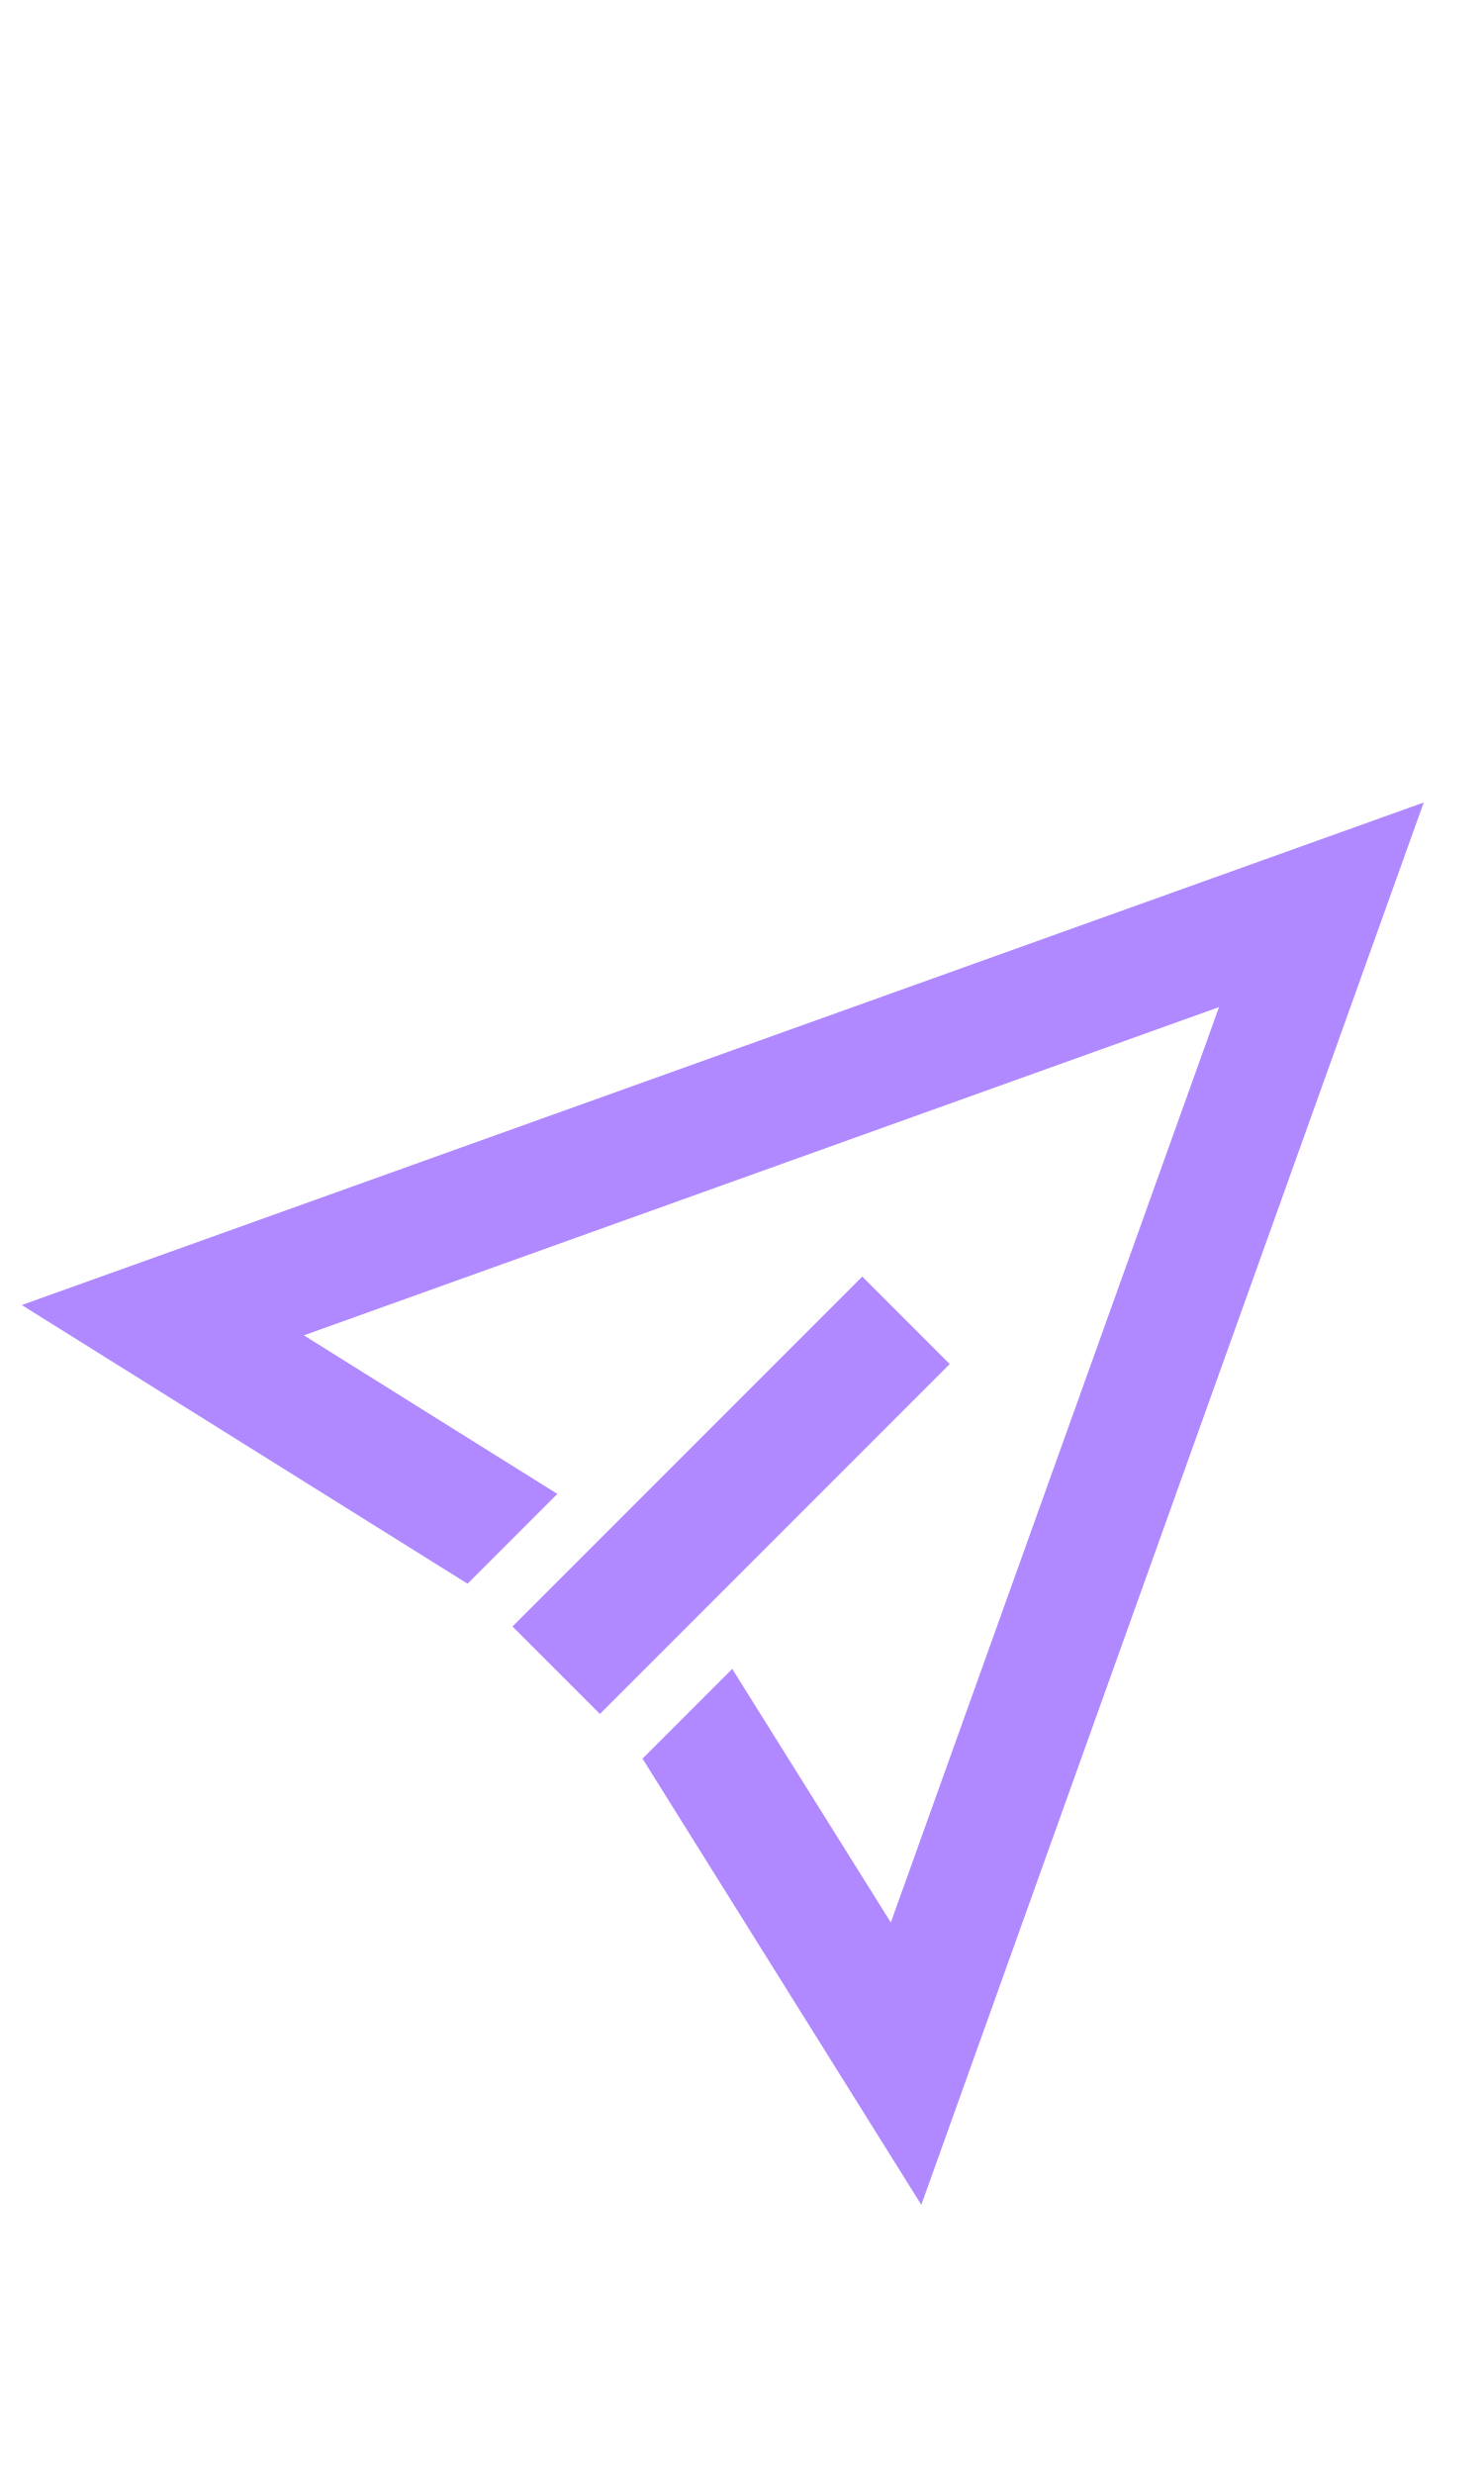
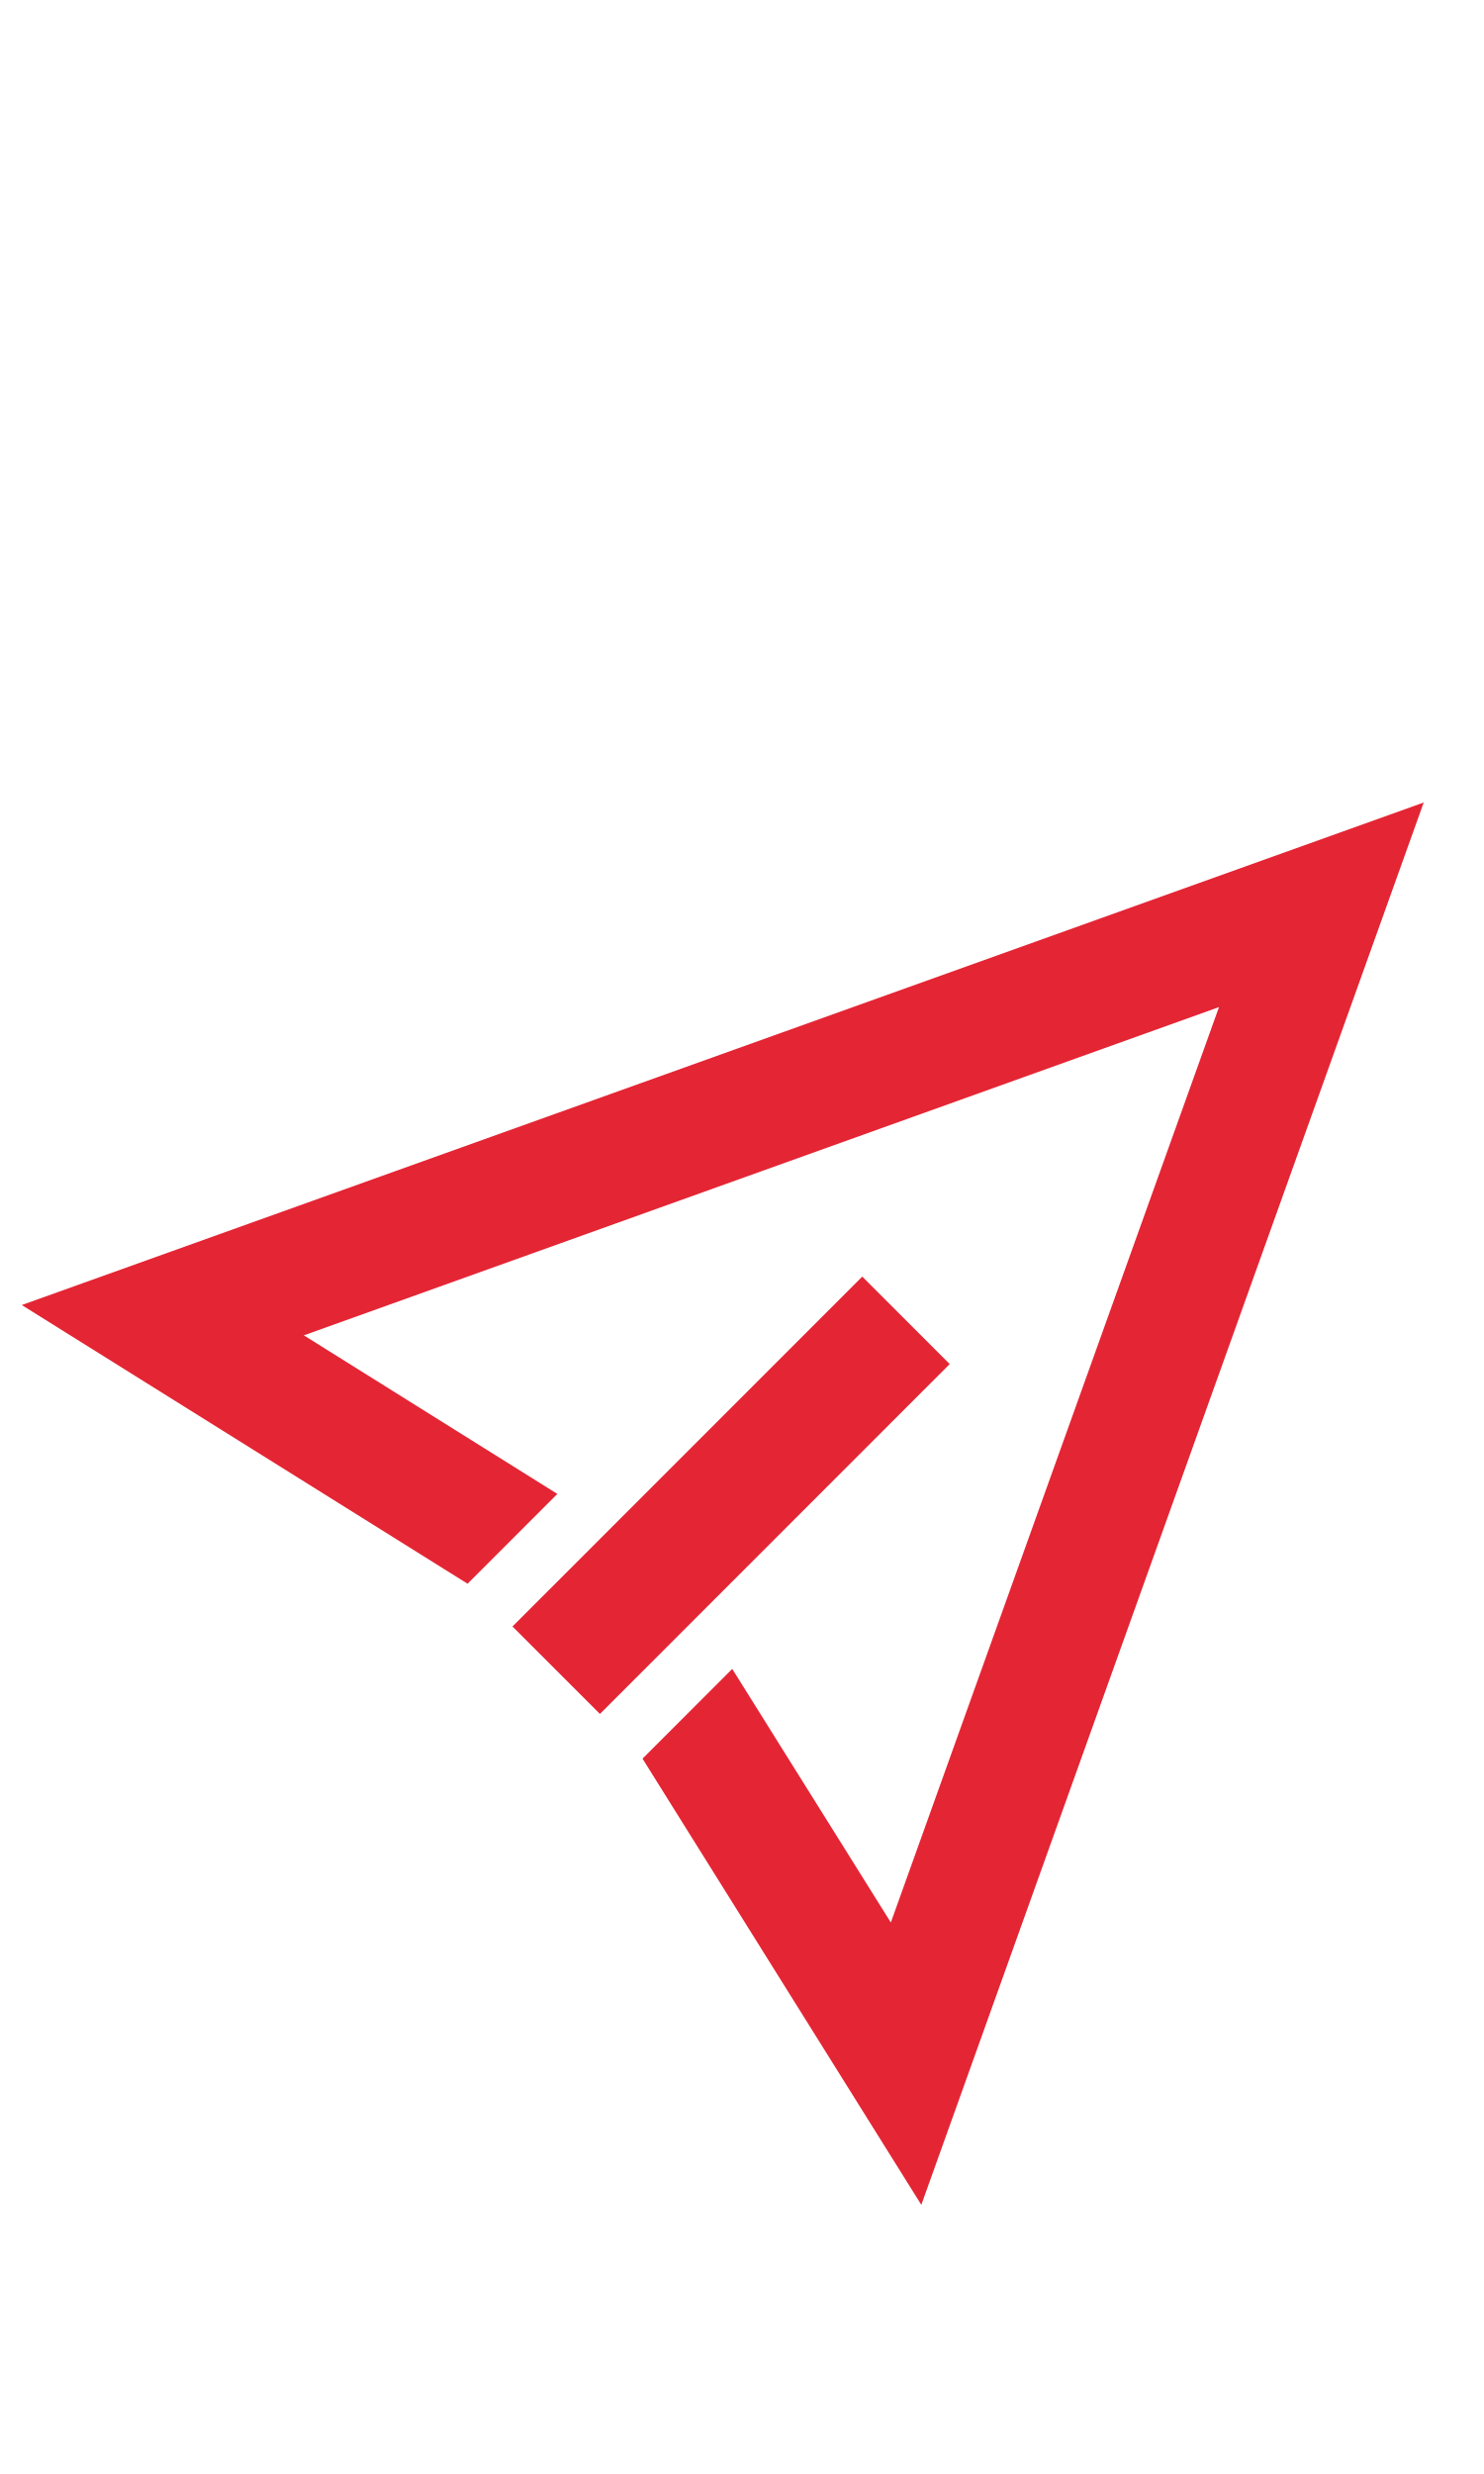
<svg xmlns="http://www.w3.org/2000/svg" width="24px" height="40px" viewBox="0 0 24 40" version="1.1">
  <g id="Send" stroke="none" stroke-width="1" fill="none" fill-rule="evenodd">
    <g id="ic-send" transform="translate(-1, 11)">
-       <g id="Group_8811" transform="translate(1, 1)" fill="#B088FF">
+       <g id="Group_8811" transform="translate(1, 1)" fill="#E42534">
        <polygon id="Path_18865" points="0.352 9.1 7.562 13.606 9.014 12.154 4.914 9.59 19.714 4.283 14.407 19.083 11.842 14.983 10.391 16.434 14.9 23.648 23.025 0.975" />
        <g id="Group_8810" transform="translate(8, 8)">
          <polygon id="Rectangle_4394" transform="translate(3.823718, 4.176339) rotate(-45) translate(-3.823718, -4.176339) " points="-0.176 3.176 7.824 3.176 7.824 5.176 -0.176 5.176" />
        </g>
      </g>
      <polygon id="Rectangle_4395" points="0 0 26 0 26 26 0 26" />
    </g>
  </g>
</svg>
